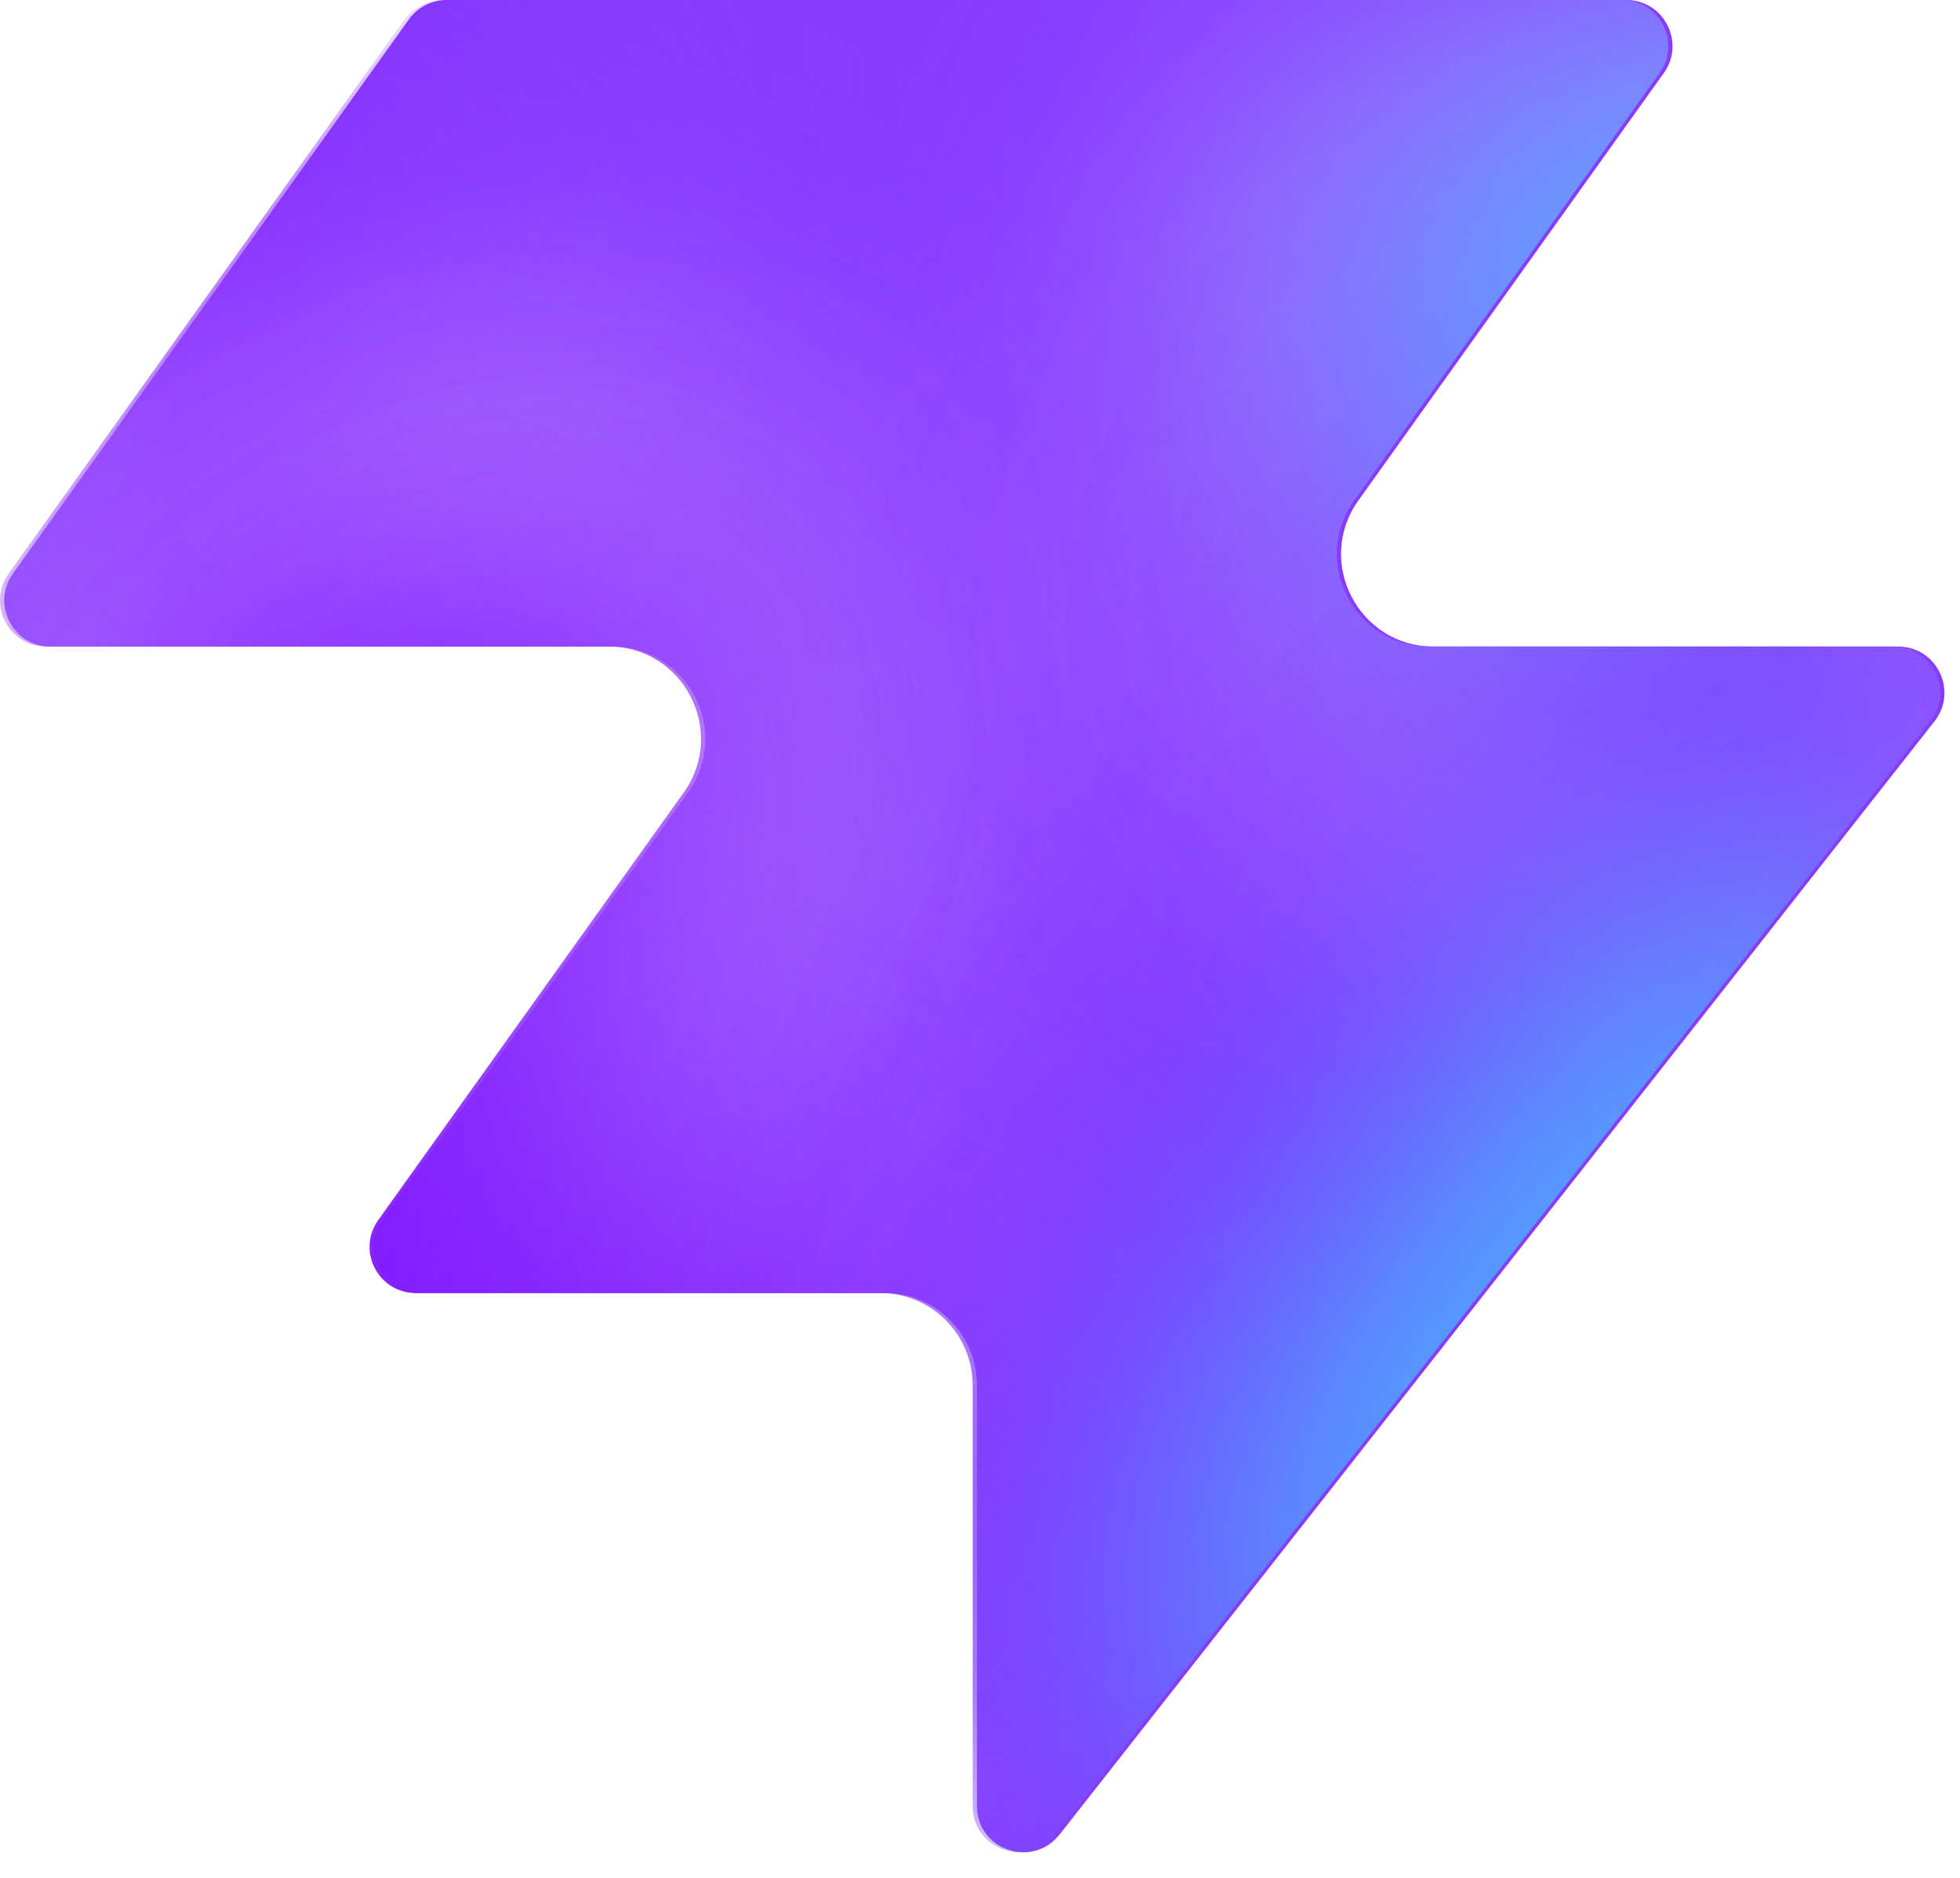
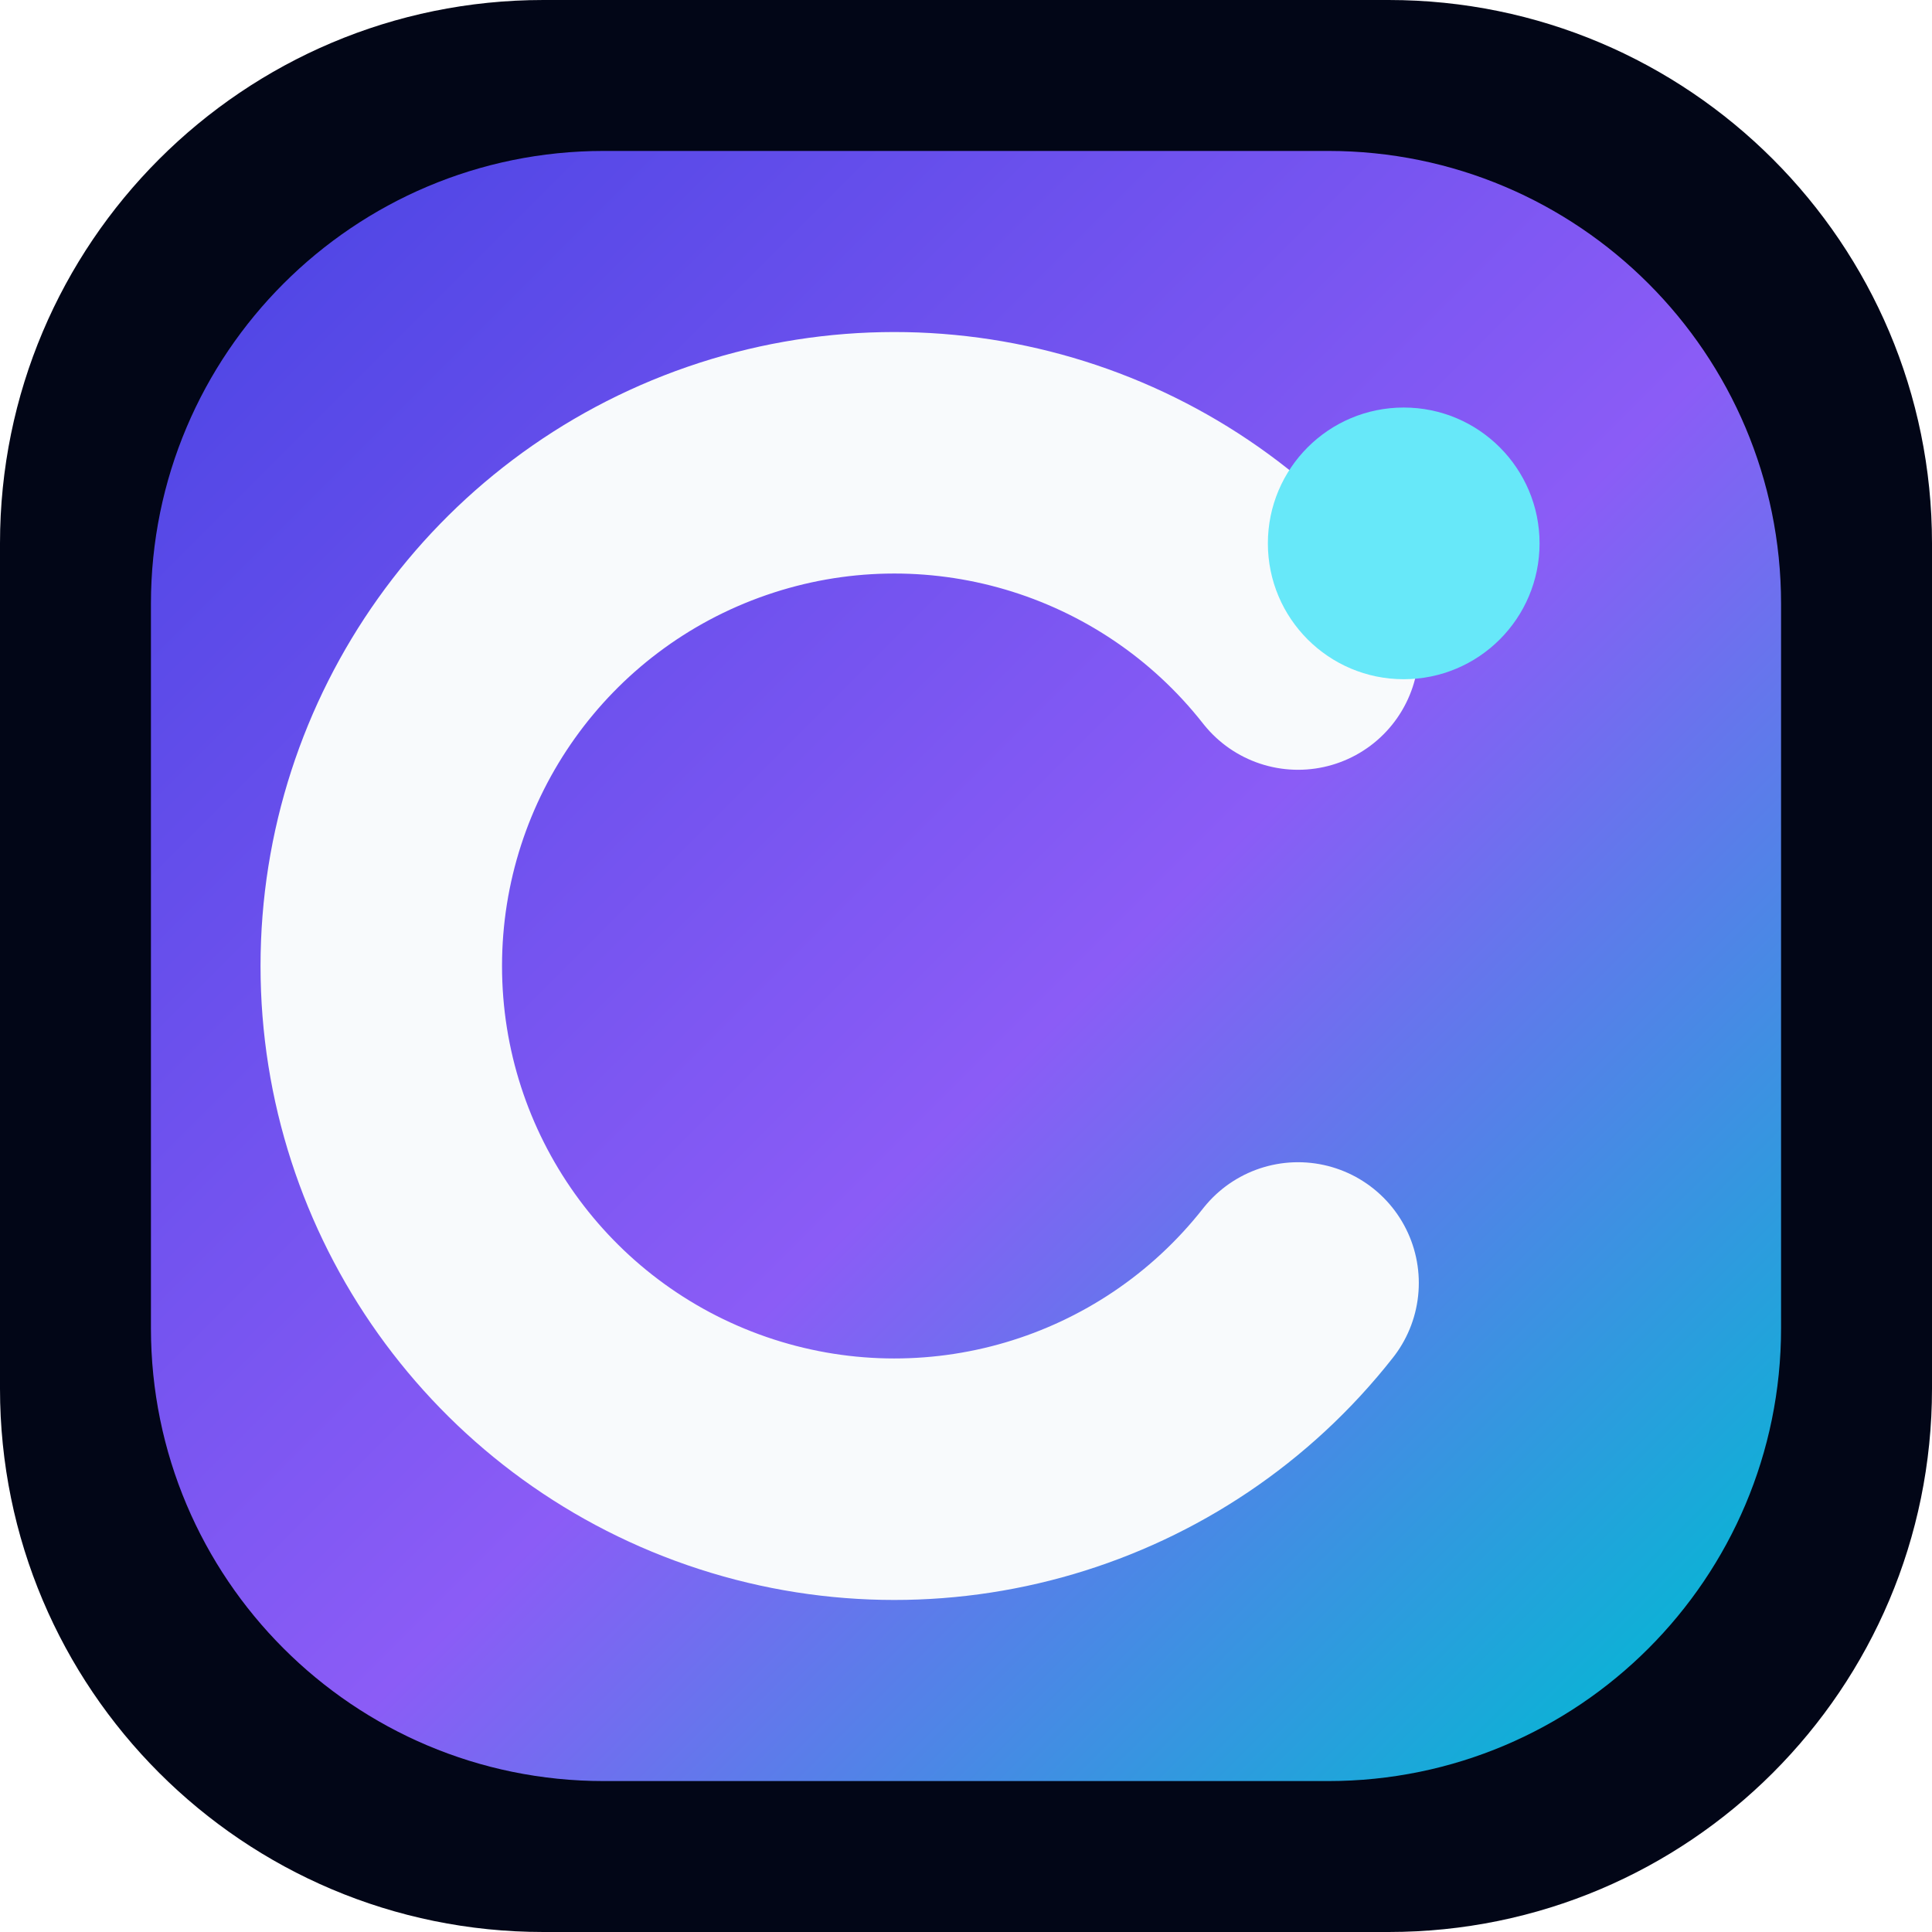
- <svg xmlns="http://www.w3.org/2000/svg" width="48" height="46" fill="none" viewBox="0 0 48 46">
-   <path fill="#863bff" d="M25.946 44.938c-.664.845-2.021.375-2.021-.698V33.937a2.26 2.26 0 0 0-2.262-2.262H10.287c-.92 0-1.456-1.04-.92-1.788l7.48-10.471c1.07-1.497 0-3.578-1.842-3.578H1.237c-.92 0-1.456-1.04-.92-1.788L10.013.474c.214-.297.556-.474.92-.474h28.894c.92 0 1.456 1.04.92 1.788l-7.48 10.471c-1.07 1.498 0 3.579 1.842 3.579h11.377c.943 0 1.473 1.088.89 1.83L25.947 44.94z" style="fill:#863bff;fill:color(display-p3 .525 .23 1);fill-opacity:1" />
-   <mask id="a" width="48" height="46" x="0" y="0" maskUnits="userSpaceOnUse" style="mask-type:alpha">
-     <path fill="#000" d="M25.842 44.938c-.664.844-2.021.375-2.021-.698V33.937a2.26 2.26 0 0 0-2.262-2.262H10.183c-.92 0-1.456-1.04-.92-1.788l7.48-10.471c1.07-1.498 0-3.579-1.842-3.579H1.133c-.92 0-1.456-1.04-.92-1.787L9.91.473c.214-.297.556-.474.92-.474h28.894c.92 0 1.456 1.04.92 1.788l-7.48 10.471c-1.07 1.498 0 3.578 1.842 3.578h11.377c.943 0 1.473 1.088.89 1.832L25.843 44.94z" style="fill:#000;fill-opacity:1" />
-   </mask>
-   <g mask="url(#a)">
-     <g filter="url(#b)">
-       <ellipse cx="5.508" cy="14.704" fill="#ede6ff" rx="5.508" ry="14.704" style="fill:#ede6ff;fill:color(display-p3 .927 .903 1);fill-opacity:1" transform="matrix(.00324 1 1 -.00324 -4.47 31.516)" />
-     </g>
-     <g filter="url(#c)">
-       <ellipse cx="10.399" cy="29.851" fill="#ede6ff" rx="10.399" ry="29.851" style="fill:#ede6ff;fill:color(display-p3 .927 .903 1);fill-opacity:1" transform="matrix(.00324 1 1 -.00324 -39.328 7.883)" />
-     </g>
-     <g filter="url(#d)">
-       <ellipse cx="5.508" cy="30.487" fill="#7e14ff" rx="5.508" ry="30.487" style="fill:#7e14ff;fill:color(display-p3 .492 .077 1);fill-opacity:1" transform="rotate(89.814 -25.913 -14.639)scale(1 -1)" />
-     </g>
-     <g filter="url(#e)">
-       <ellipse cx="5.508" cy="30.599" fill="#7e14ff" rx="5.508" ry="30.599" style="fill:#7e14ff;fill:color(display-p3 .492 .077 1);fill-opacity:1" transform="rotate(89.814 -32.644 -3.334)scale(1 -1)" />
-     </g>
-     <g filter="url(#f)">
-       <ellipse cx="5.508" cy="30.599" fill="#7e14ff" rx="5.508" ry="30.599" style="fill:#7e14ff;fill:color(display-p3 .492 .077 1);fill-opacity:1" transform="matrix(.00324 1 1 -.00324 -34.34 30.47)" />
-     </g>
-     <g filter="url(#g)">
-       <ellipse cx="14.072" cy="22.078" fill="#ede6ff" rx="14.072" ry="22.078" style="fill:#ede6ff;fill:color(display-p3 .927 .903 1);fill-opacity:1" transform="rotate(93.35 24.506 48.493)scale(-1 1)" />
-     </g>
-     <g filter="url(#h)">
-       <ellipse cx="3.47" cy="21.501" fill="#7e14ff" rx="3.47" ry="21.501" style="fill:#7e14ff;fill:color(display-p3 .492 .077 1);fill-opacity:1" transform="rotate(89.009 28.708 47.59)scale(-1 1)" />
-     </g>
-     <g filter="url(#i)">
-       <ellipse cx="3.47" cy="21.501" fill="#7e14ff" rx="3.47" ry="21.501" style="fill:#7e14ff;fill:color(display-p3 .492 .077 1);fill-opacity:1" transform="rotate(89.009 28.708 47.59)scale(-1 1)" />
-     </g>
-     <g filter="url(#j)">
-       <ellipse cx=".387" cy="8.972" fill="#7e14ff" rx="4.407" ry="29.108" style="fill:#7e14ff;fill:color(display-p3 .492 .077 1);fill-opacity:1" transform="rotate(39.51 .387 8.972)" />
-     </g>
-     <g filter="url(#k)">
-       <ellipse cx="47.523" cy="-6.092" fill="#7e14ff" rx="4.407" ry="29.108" style="fill:#7e14ff;fill:color(display-p3 .492 .077 1);fill-opacity:1" transform="rotate(37.892 47.523 -6.092)" />
-     </g>
-     <g filter="url(#l)">
-       <ellipse cx="41.412" cy="6.333" fill="#47bfff" rx="5.971" ry="9.665" style="fill:#47bfff;fill:color(display-p3 .28 .748 1);fill-opacity:1" transform="rotate(37.892 41.412 6.333)" />
-     </g>
-     <g filter="url(#m)">
-       <ellipse cx="-1.879" cy="38.332" fill="#7e14ff" rx="4.407" ry="29.108" style="fill:#7e14ff;fill:color(display-p3 .492 .077 1);fill-opacity:1" transform="rotate(37.892 -1.88 38.332)" />
-     </g>
-     <g filter="url(#n)">
-       <ellipse cx="-1.879" cy="38.332" fill="#7e14ff" rx="4.407" ry="29.108" style="fill:#7e14ff;fill:color(display-p3 .492 .077 1);fill-opacity:1" transform="rotate(37.892 -1.88 38.332)" />
-     </g>
-     <g filter="url(#o)">
-       <ellipse cx="35.651" cy="29.907" fill="#7e14ff" rx="4.407" ry="29.108" style="fill:#7e14ff;fill:color(display-p3 .492 .077 1);fill-opacity:1" transform="rotate(37.892 35.651 29.907)" />
-     </g>
-     <g filter="url(#p)">
-       <ellipse cx="38.418" cy="32.4" fill="#47bfff" rx="5.971" ry="15.297" style="fill:#47bfff;fill:color(display-p3 .28 .748 1);fill-opacity:1" transform="rotate(37.892 38.418 32.4)" />
-     </g>
-   </g>
+ <svg xmlns="http://www.w3.org/2000/svg" viewBox="0 0 64 64" role="img" aria-labelledby="title">
  <defs>
-     <filter id="b" width="60.045" height="41.654" x="-19.77" y="16.149" color-interpolation-filters="sRGB" filterUnits="userSpaceOnUse">
-       <feFlood flood-opacity="0" result="BackgroundImageFix" />
-       <feBlend in="SourceGraphic" in2="BackgroundImageFix" result="shape" />
-       <feGaussianBlur result="effect1_foregroundBlur_2002_17158" stdDeviation="7.659" />
-     </filter>
-     <filter id="c" width="90.34" height="51.437" x="-54.613" y="-7.533" color-interpolation-filters="sRGB" filterUnits="userSpaceOnUse">
-       <feFlood flood-opacity="0" result="BackgroundImageFix" />
-       <feBlend in="SourceGraphic" in2="BackgroundImageFix" result="shape" />
-       <feGaussianBlur result="effect1_foregroundBlur_2002_17158" stdDeviation="7.659" />
-     </filter>
-     <filter id="d" width="79.355" height="29.4" x="-49.64" y="2.03" color-interpolation-filters="sRGB" filterUnits="userSpaceOnUse">
-       <feFlood flood-opacity="0" result="BackgroundImageFix" />
-       <feBlend in="SourceGraphic" in2="BackgroundImageFix" result="shape" />
-       <feGaussianBlur result="effect1_foregroundBlur_2002_17158" stdDeviation="4.596" />
-     </filter>
-     <filter id="e" width="79.579" height="29.4" x="-45.045" y="20.029" color-interpolation-filters="sRGB" filterUnits="userSpaceOnUse">
-       <feFlood flood-opacity="0" result="BackgroundImageFix" />
-       <feBlend in="SourceGraphic" in2="BackgroundImageFix" result="shape" />
-       <feGaussianBlur result="effect1_foregroundBlur_2002_17158" stdDeviation="4.596" />
-     </filter>
-     <filter id="f" width="79.579" height="29.4" x="-43.513" y="21.178" color-interpolation-filters="sRGB" filterUnits="userSpaceOnUse">
-       <feFlood flood-opacity="0" result="BackgroundImageFix" />
-       <feBlend in="SourceGraphic" in2="BackgroundImageFix" result="shape" />
-       <feGaussianBlur result="effect1_foregroundBlur_2002_17158" stdDeviation="4.596" />
-     </filter>
-     <filter id="g" width="74.749" height="58.852" x="15.756" y="-17.901" color-interpolation-filters="sRGB" filterUnits="userSpaceOnUse">
-       <feFlood flood-opacity="0" result="BackgroundImageFix" />
-       <feBlend in="SourceGraphic" in2="BackgroundImageFix" result="shape" />
-       <feGaussianBlur result="effect1_foregroundBlur_2002_17158" stdDeviation="7.659" />
-     </filter>
-     <filter id="h" width="61.377" height="25.362" x="23.548" y="2.284" color-interpolation-filters="sRGB" filterUnits="userSpaceOnUse">
-       <feFlood flood-opacity="0" result="BackgroundImageFix" />
-       <feBlend in="SourceGraphic" in2="BackgroundImageFix" result="shape" />
-       <feGaussianBlur result="effect1_foregroundBlur_2002_17158" stdDeviation="4.596" />
-     </filter>
-     <filter id="i" width="61.377" height="25.362" x="23.548" y="2.284" color-interpolation-filters="sRGB" filterUnits="userSpaceOnUse">
-       <feFlood flood-opacity="0" result="BackgroundImageFix" />
-       <feBlend in="SourceGraphic" in2="BackgroundImageFix" result="shape" />
-       <feGaussianBlur result="effect1_foregroundBlur_2002_17158" stdDeviation="4.596" />
-     </filter>
-     <filter id="j" width="56.045" height="63.649" x="-27.636" y="-22.853" color-interpolation-filters="sRGB" filterUnits="userSpaceOnUse">
-       <feFlood flood-opacity="0" result="BackgroundImageFix" />
-       <feBlend in="SourceGraphic" in2="BackgroundImageFix" result="shape" />
-       <feGaussianBlur result="effect1_foregroundBlur_2002_17158" stdDeviation="4.596" />
-     </filter>
-     <filter id="k" width="54.814" height="64.646" x="20.116" y="-38.415" color-interpolation-filters="sRGB" filterUnits="userSpaceOnUse">
-       <feFlood flood-opacity="0" result="BackgroundImageFix" />
-       <feBlend in="SourceGraphic" in2="BackgroundImageFix" result="shape" />
-       <feGaussianBlur result="effect1_foregroundBlur_2002_17158" stdDeviation="4.596" />
-     </filter>
-     <filter id="l" width="33.541" height="35.313" x="24.641" y="-11.323" color-interpolation-filters="sRGB" filterUnits="userSpaceOnUse">
-       <feFlood flood-opacity="0" result="BackgroundImageFix" />
-       <feBlend in="SourceGraphic" in2="BackgroundImageFix" result="shape" />
-       <feGaussianBlur result="effect1_foregroundBlur_2002_17158" stdDeviation="4.596" />
-     </filter>
-     <filter id="m" width="54.814" height="64.646" x="-29.286" y="6.009" color-interpolation-filters="sRGB" filterUnits="userSpaceOnUse">
-       <feFlood flood-opacity="0" result="BackgroundImageFix" />
-       <feBlend in="SourceGraphic" in2="BackgroundImageFix" result="shape" />
-       <feGaussianBlur result="effect1_foregroundBlur_2002_17158" stdDeviation="4.596" />
-     </filter>
-     <filter id="n" width="54.814" height="64.646" x="-29.286" y="6.009" color-interpolation-filters="sRGB" filterUnits="userSpaceOnUse">
-       <feFlood flood-opacity="0" result="BackgroundImageFix" />
-       <feBlend in="SourceGraphic" in2="BackgroundImageFix" result="shape" />
-       <feGaussianBlur result="effect1_foregroundBlur_2002_17158" stdDeviation="4.596" />
-     </filter>
-     <filter id="o" width="54.814" height="64.646" x="8.244" y="-2.416" color-interpolation-filters="sRGB" filterUnits="userSpaceOnUse">
-       <feFlood flood-opacity="0" result="BackgroundImageFix" />
-       <feBlend in="SourceGraphic" in2="BackgroundImageFix" result="shape" />
-       <feGaussianBlur result="effect1_foregroundBlur_2002_17158" stdDeviation="4.596" />
-     </filter>
-     <filter id="p" width="39.409" height="43.623" x="18.713" y="10.588" color-interpolation-filters="sRGB" filterUnits="userSpaceOnUse">
-       <feFlood flood-opacity="0" result="BackgroundImageFix" />
-       <feBlend in="SourceGraphic" in2="BackgroundImageFix" result="shape" />
-       <feGaussianBlur result="effect1_foregroundBlur_2002_17158" stdDeviation="4.596" />
-     </filter>
+     <linearGradient id="cognexa-gradient" x1="8" y1="8" x2="56" y2="56" gradientUnits="userSpaceOnUse">
+       <stop stop-color="#4F46E5" />
+       <stop offset="0.55" stop-color="#8B5CF6" />
+       <stop offset="1" stop-color="#06B6D4" />
+     </linearGradient>
  </defs>
+   <rect width="64" height="64" rx="18" fill="#020617" />
+   <rect x="5" y="5" width="54" height="54" rx="15" fill="url(#cognexa-gradient)" />
+   <path d="M43 21.5a17 17 0 1 0 0 21" fill="none" stroke="#F8FAFC" stroke-linecap="round" stroke-width="8" />
+   <circle cx="46.5" cy="18" r="4.5" fill="#67E8F9" />
</svg>
